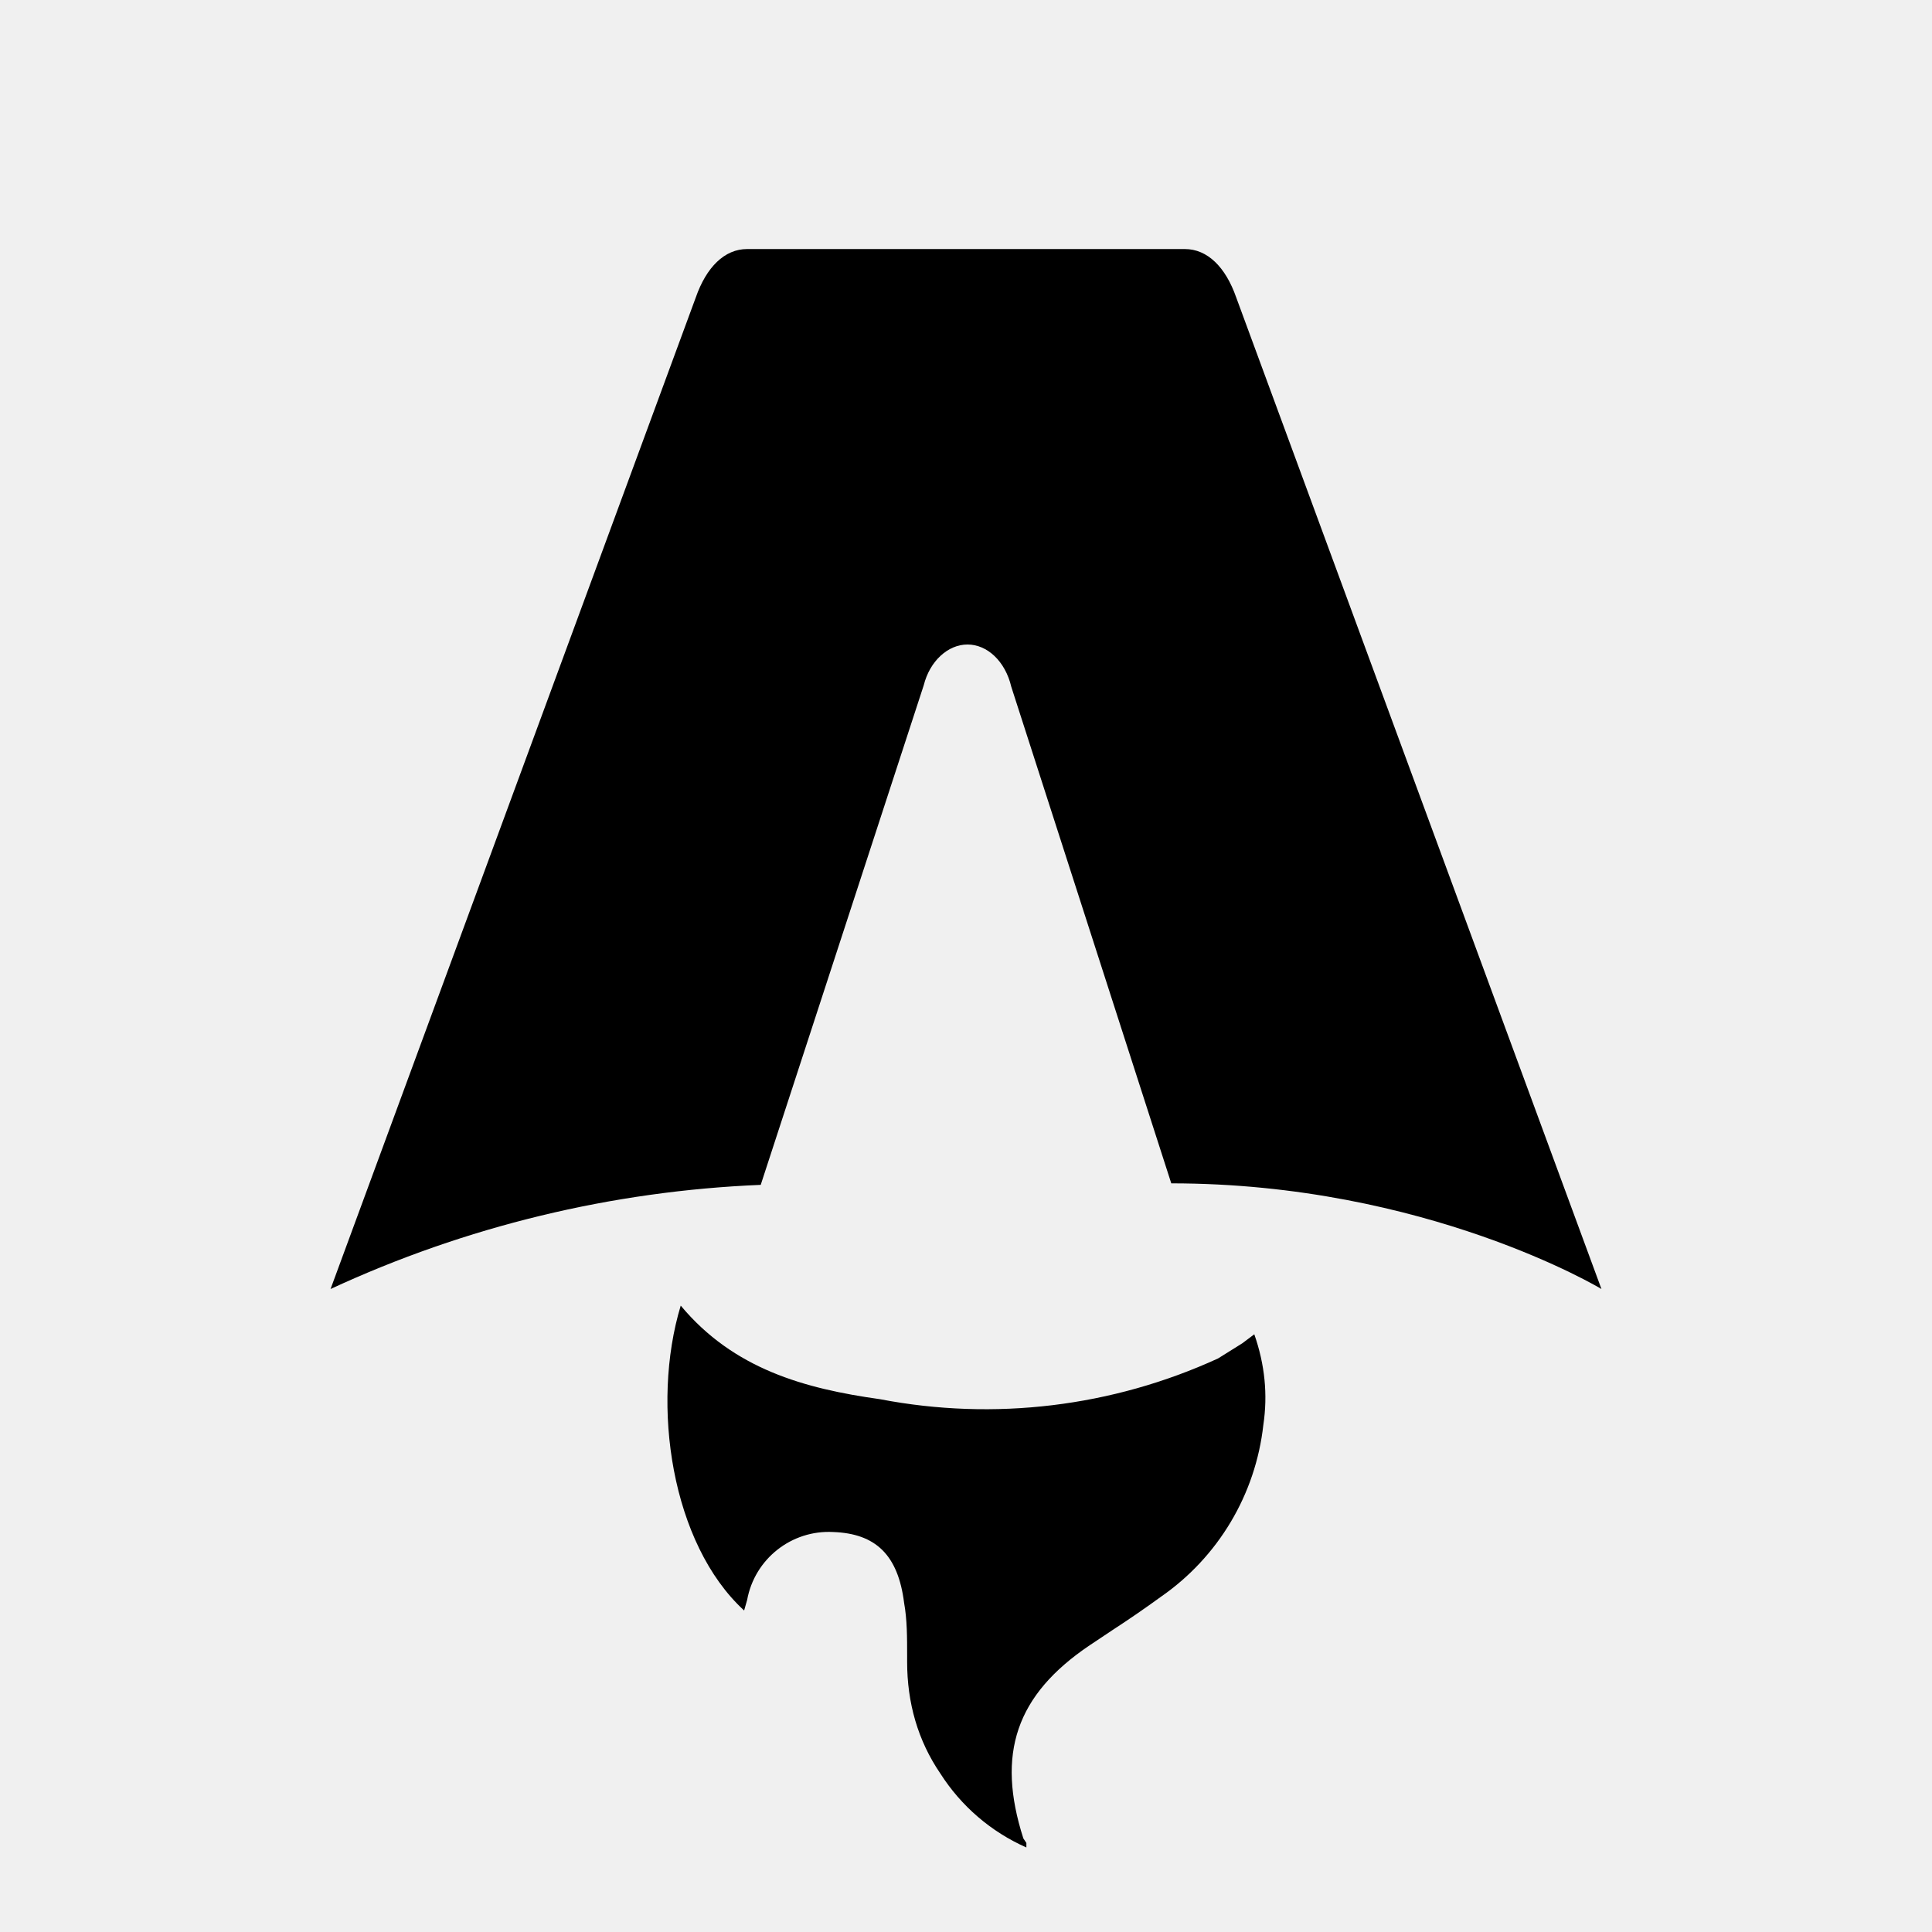
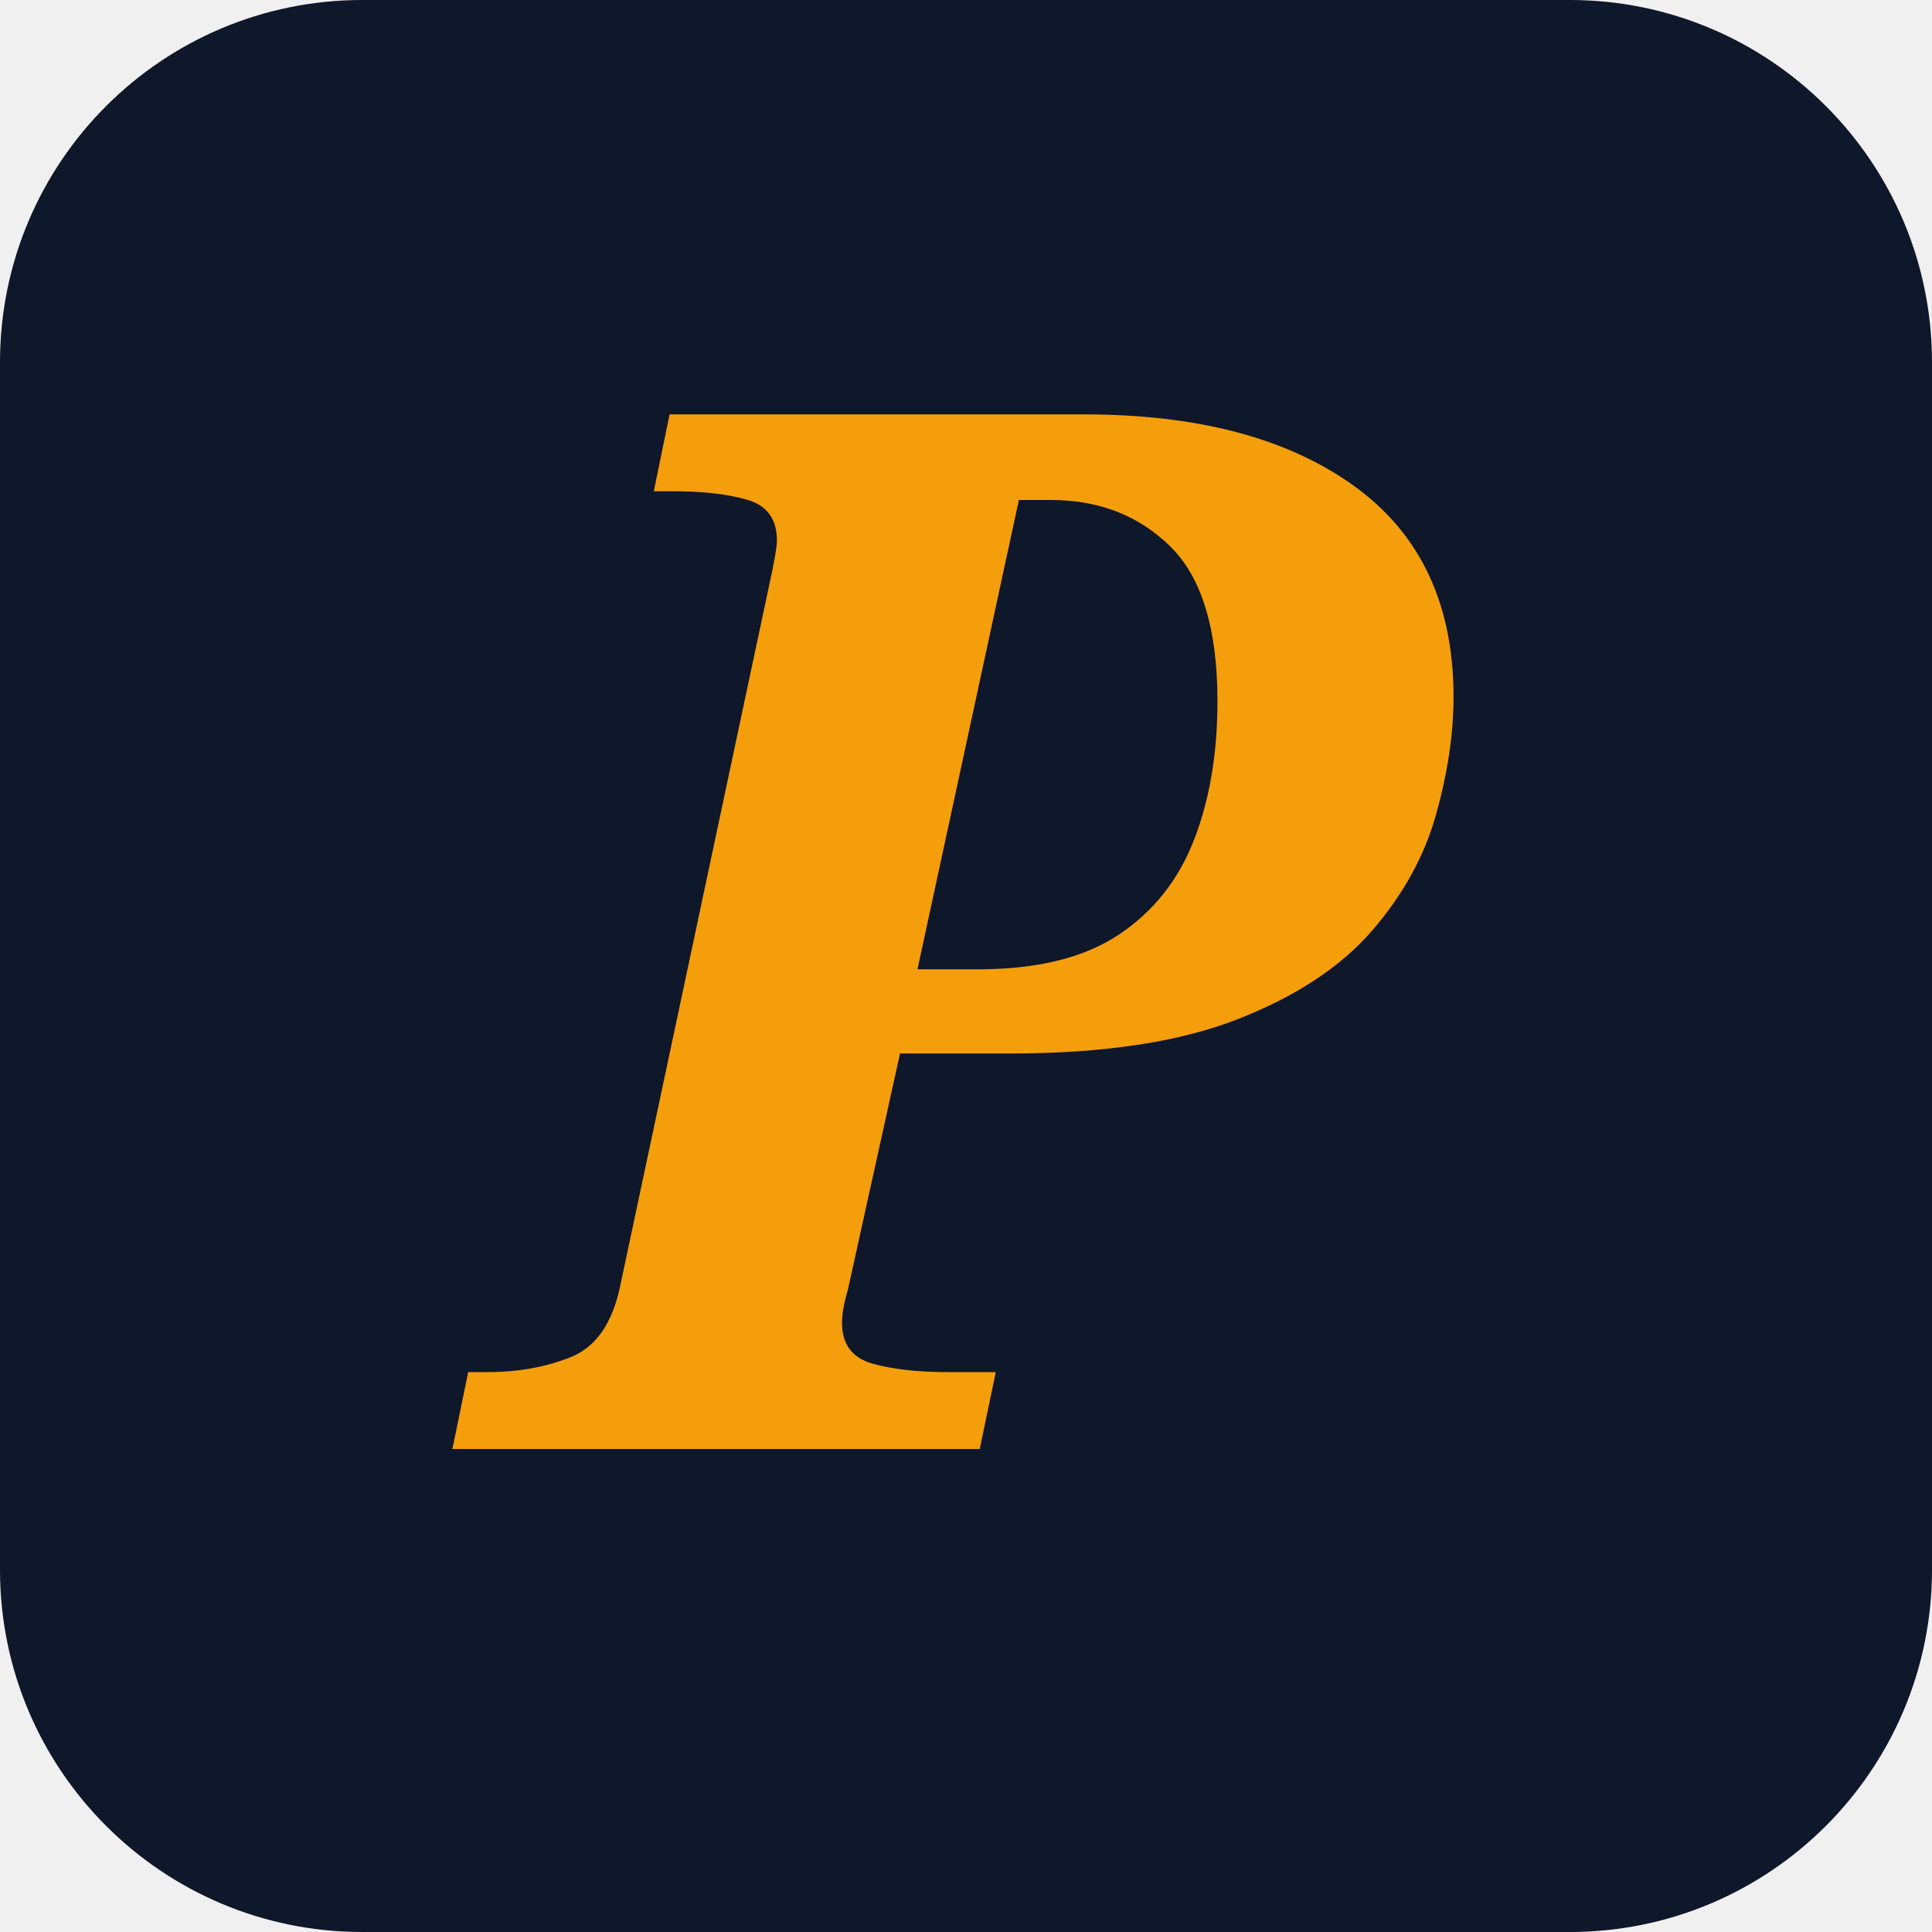
- <svg xmlns="http://www.w3.org/2000/svg" fill="none" viewBox="0 0 128 128">
-   <path d="M50.4 78.5a75.1 75.1 0 0 0-28.5 6.9l24.2-65.7c.7-2 1.9-3.2 3.4-3.2h29c1.5 0 2.7 1.2 3.4 3.2l24.2 65.7s-11.6-7-28.5-7L67 45.5c-.4-1.7-1.6-2.8-2.9-2.8-1.3 0-2.5 1.1-2.9 2.7L50.4 78.5Zm-1.1 28.2Zm-4.2-20.2c-2 6.6-.6 15.8 4.2 20.2a17.5 17.5 0 0 1 .2-.7 5.5 5.5 0 0 1 5.7-4.5c2.8.1 4.3 1.5 4.7 4.7.2 1.1.2 2.3.2 3.5v.4c0 2.7.7 5.2 2.2 7.4a13 13 0 0 0 5.7 4.9v-.3l-.2-.3c-1.8-5.6-.5-9.5 4.4-12.8l1.5-1a73 73 0 0 0 3.2-2.2 16 16 0 0 0 6.8-11.4c.3-2 .1-4-.6-6l-.8.6-1.6 1a37 37 0 0 1-22.4 2.7c-5-.7-9.7-2-13.2-6.2Z" />
-   <style>
-         path { fill: #000; }
-         @media (prefers-color-scheme: dark) {
-             path { fill: #FFF; }
-         }
-     </style>
+ <svg xmlns="http://www.w3.org/2000/svg" viewBox="0 0 128 128">
+   <rect width="128" height="128" rx="24" fill="#0f172a" />
+   <text x="64" y="96" text-anchor="middle" font-family="Georgia, serif" font-style="italic" font-size="96" font-weight="700" fill="#f59e0b">P</text>
</svg>
